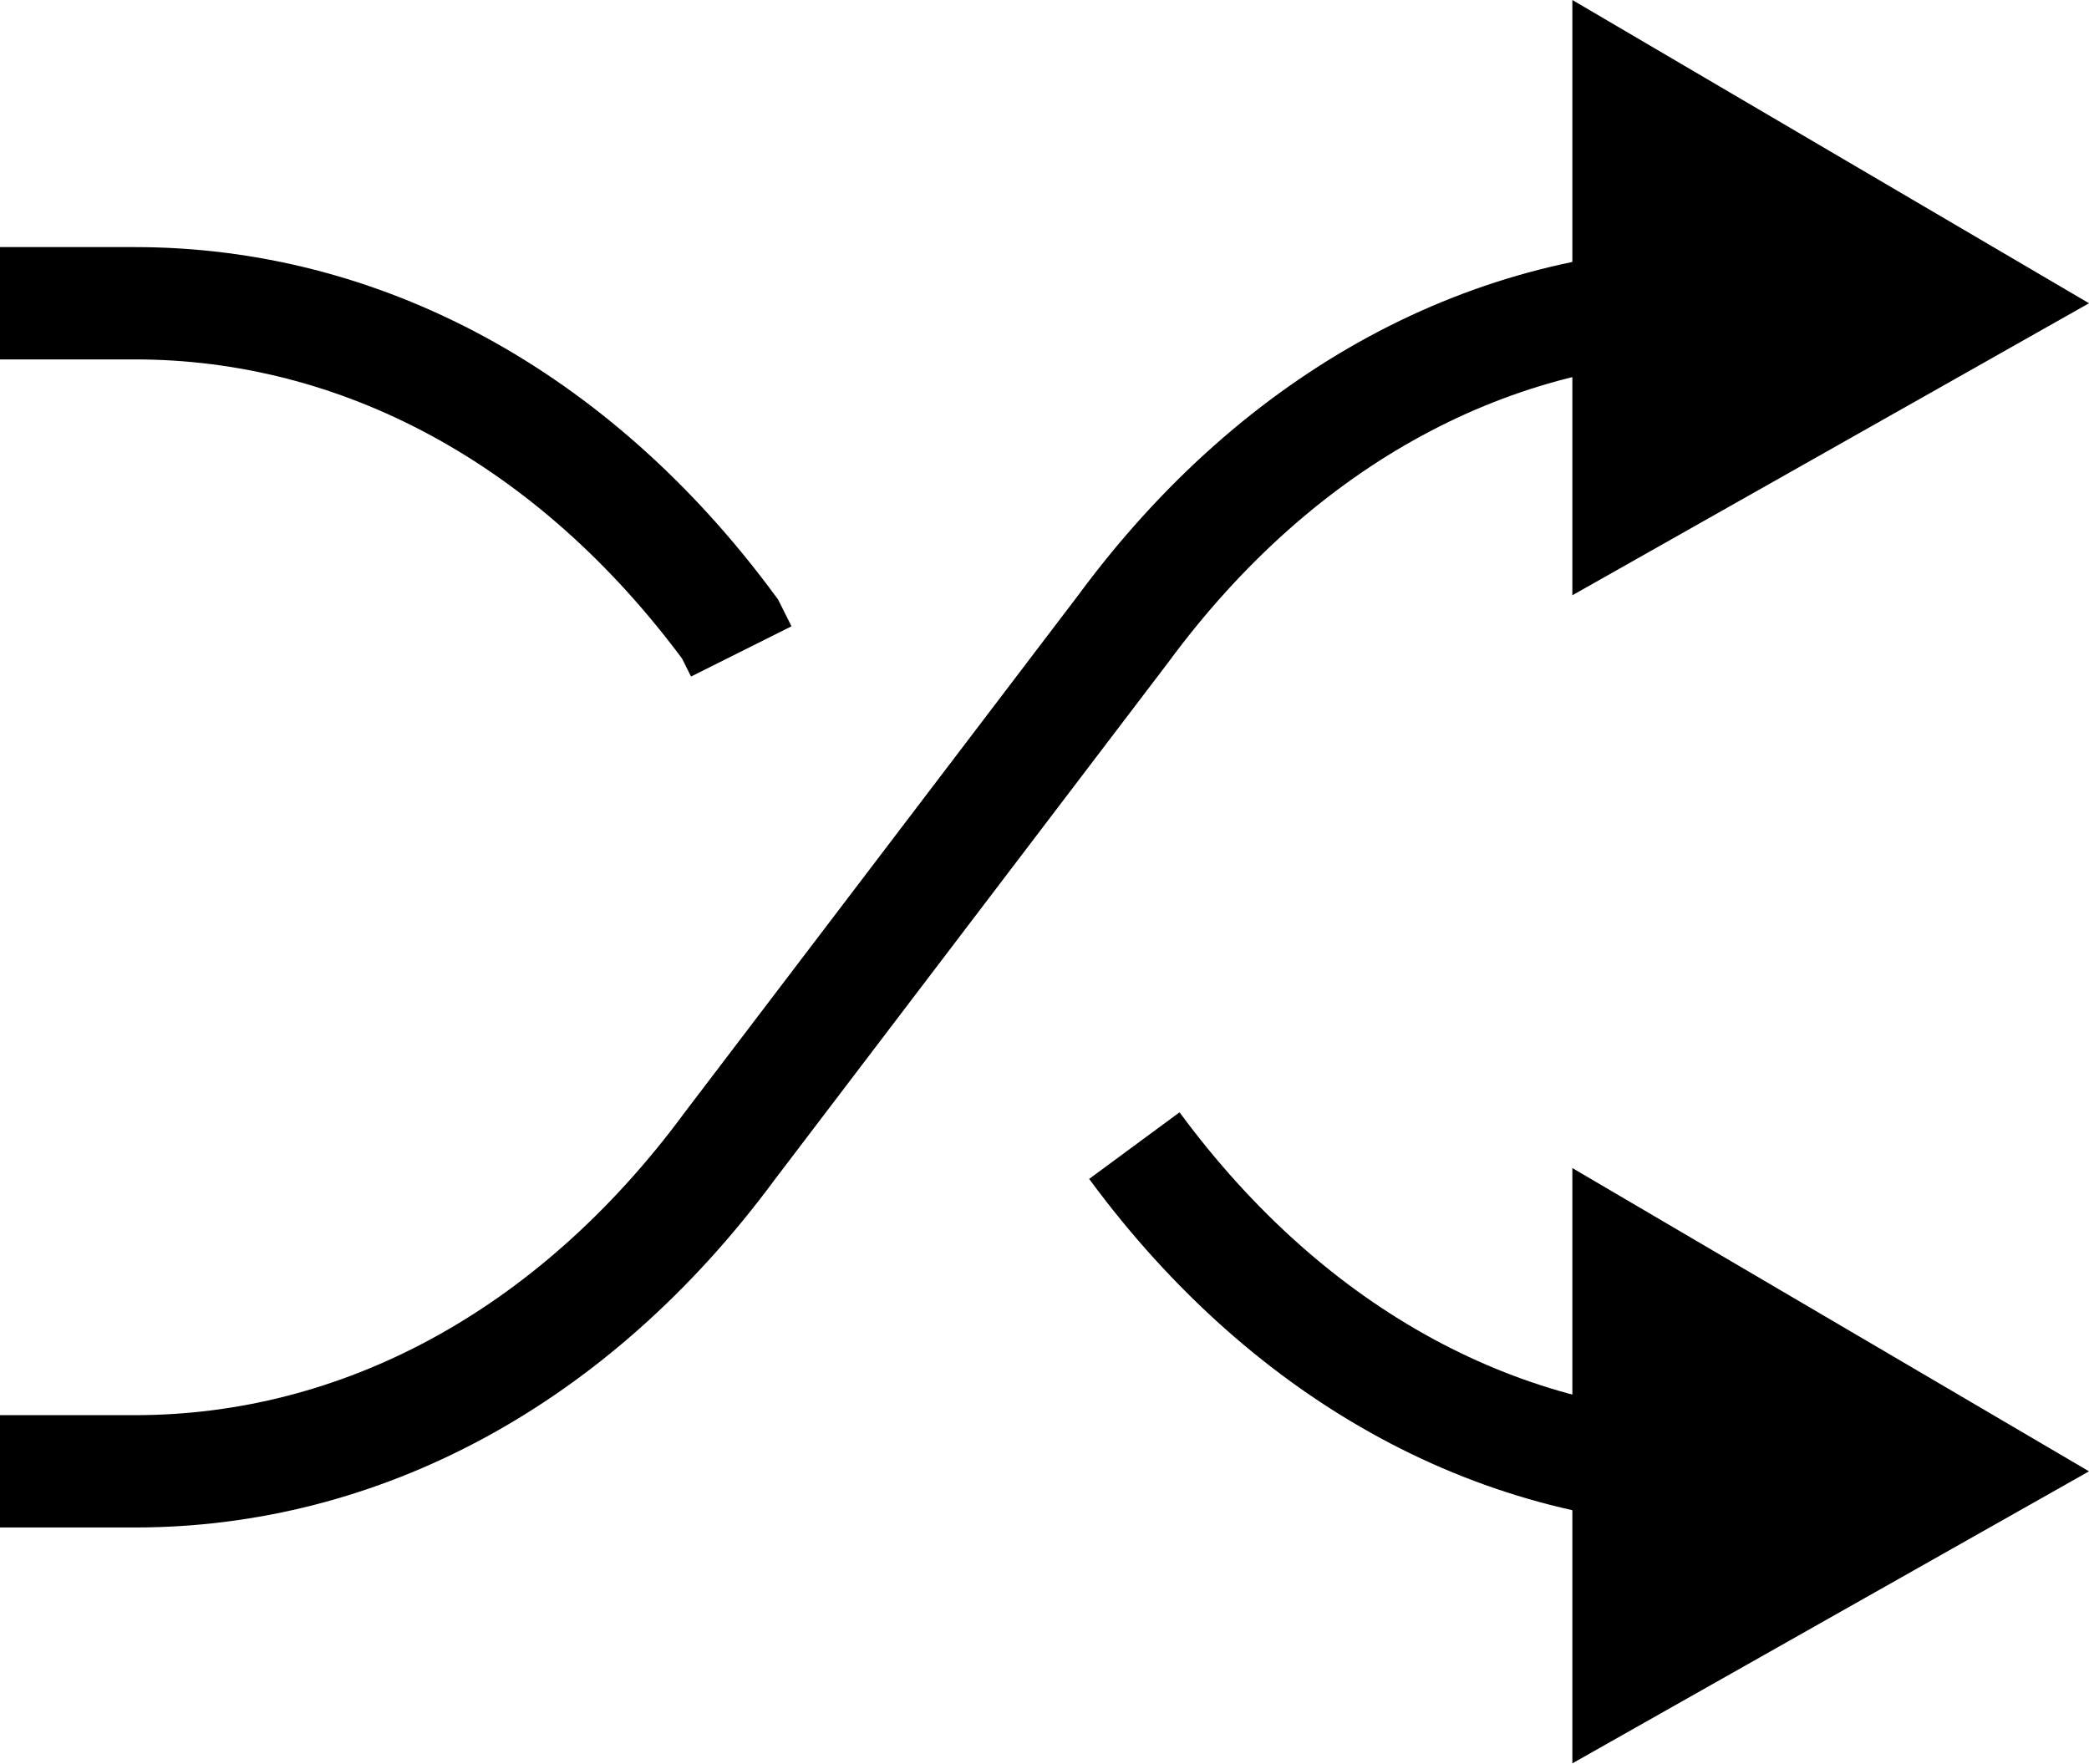
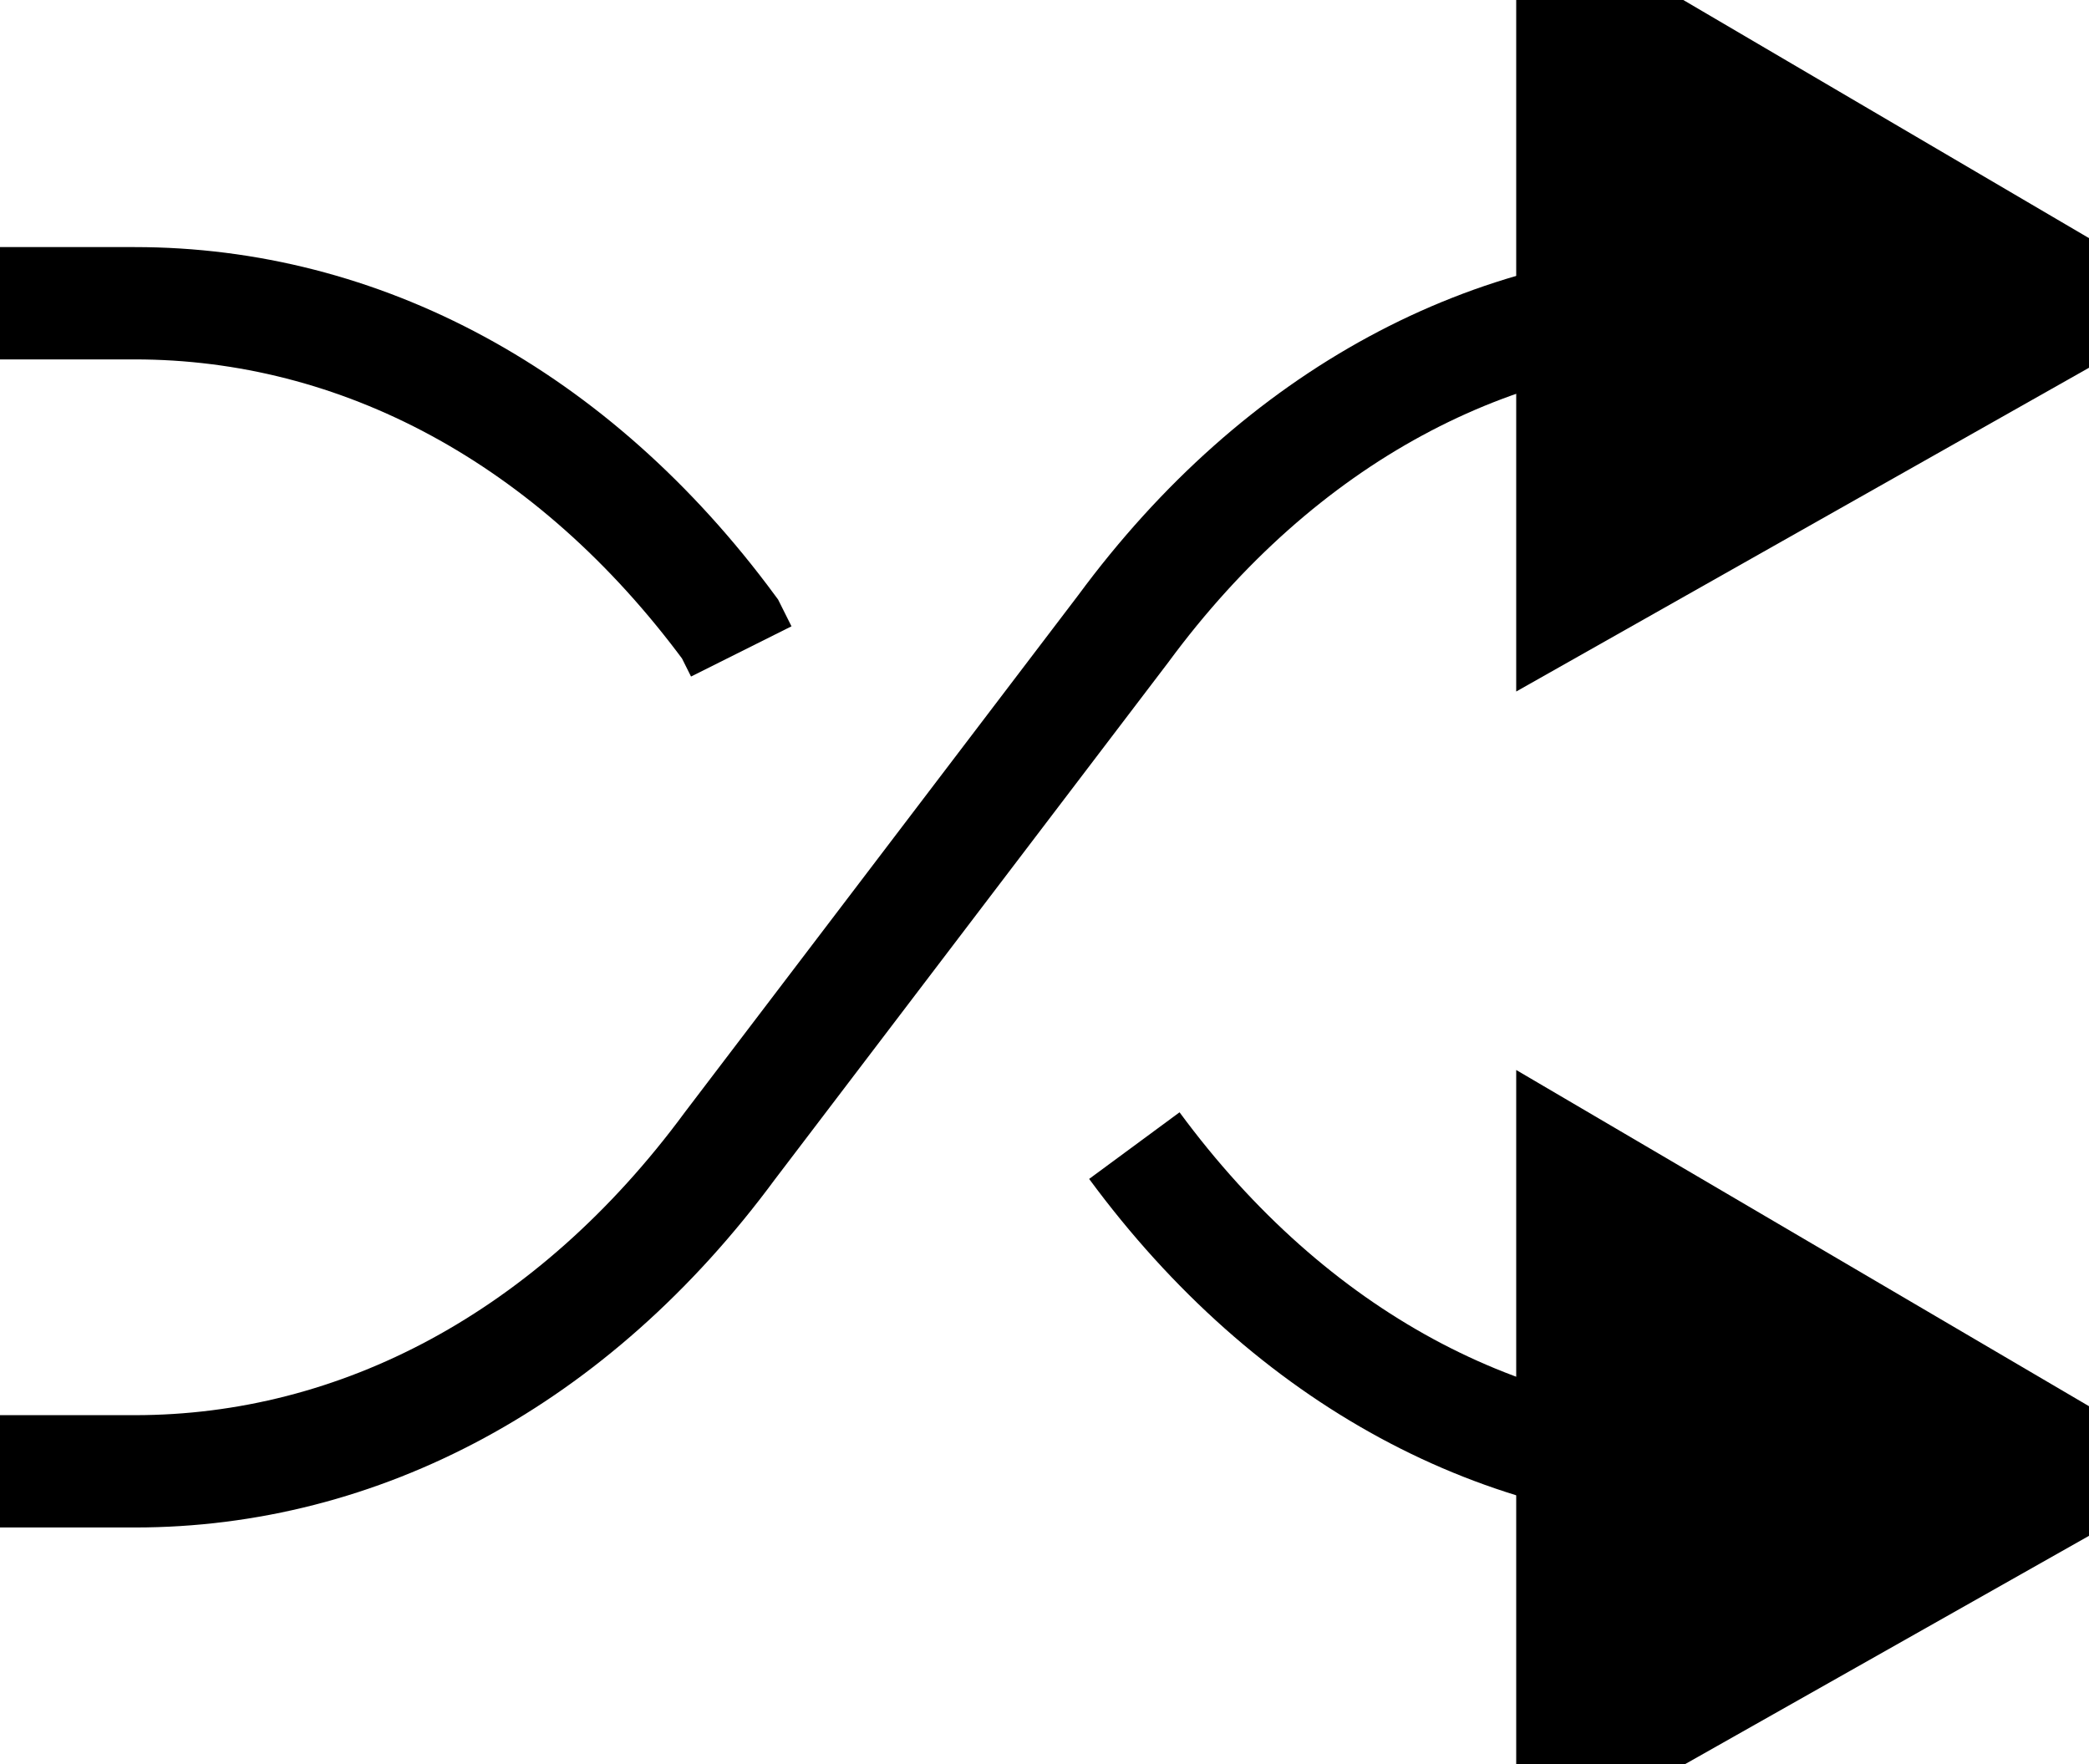
<svg xmlns="http://www.w3.org/2000/svg" version="1.1" id="Layer_1" x="0px" y="0px" viewBox="0 0 18.6 15.7" style="enable-background:new 0 0 18.6 15.7;" xml:space="preserve">
  <style type="text/css">
- 	.__st-shuffle{fill:none;stroke:#000000;stroke-miterlimit:10;}
+ 	.__st-shuffle{fill:none;stroke-miterlimit:10;}
</style>
-   <path class="__st-shuffle" d="M10.1,10.2c1.4,1.9,3.3,2.9,5.3,2.9h1.9" />
-   <path class="__st-shuffle" d="M0,2.7h1.2c2,0,3.9,1,5.3,2.9l0.1,0.2" />
-   <polygon points="18.6,13.1 14,10.4 14,15.7 " />
-   <path class="__st-shuffle" d="M0,13.1h1.2c2,0,3.9-1,5.3-2.9l3.5-4.6c1.4-1.9,3.3-2.9,5.3-2.9h1.9" />
-   <polygon points="18.6,2.7 14,0 14,5.3 " />
+   <path class="__st-shuffle" d="M10.1,10.2c1.4,1.9,3.3,2.9,5.3,2.9h1.9" stroke="currentColor" />
+   <path class="__st-shuffle" d="M0,2.7h1.2c2,0,3.9,1,5.3,2.9l0.1,0.2" stroke="currentColor" />
+   <polygon points="18.6,13.1 14,10.4 14,15.7 " stroke="currentColor" fill="currentColor" />
+   <path class="__st-shuffle" d="M0,13.1h1.2c2,0,3.9-1,5.3-2.9l3.5-4.6c1.4-1.9,3.3-2.9,5.3-2.9h1.9" stroke="currentColor" />
+   <polygon points="18.6,2.7 14,0 14,5.3 " stroke="currentColor" fill="currentColor" />
</svg>
